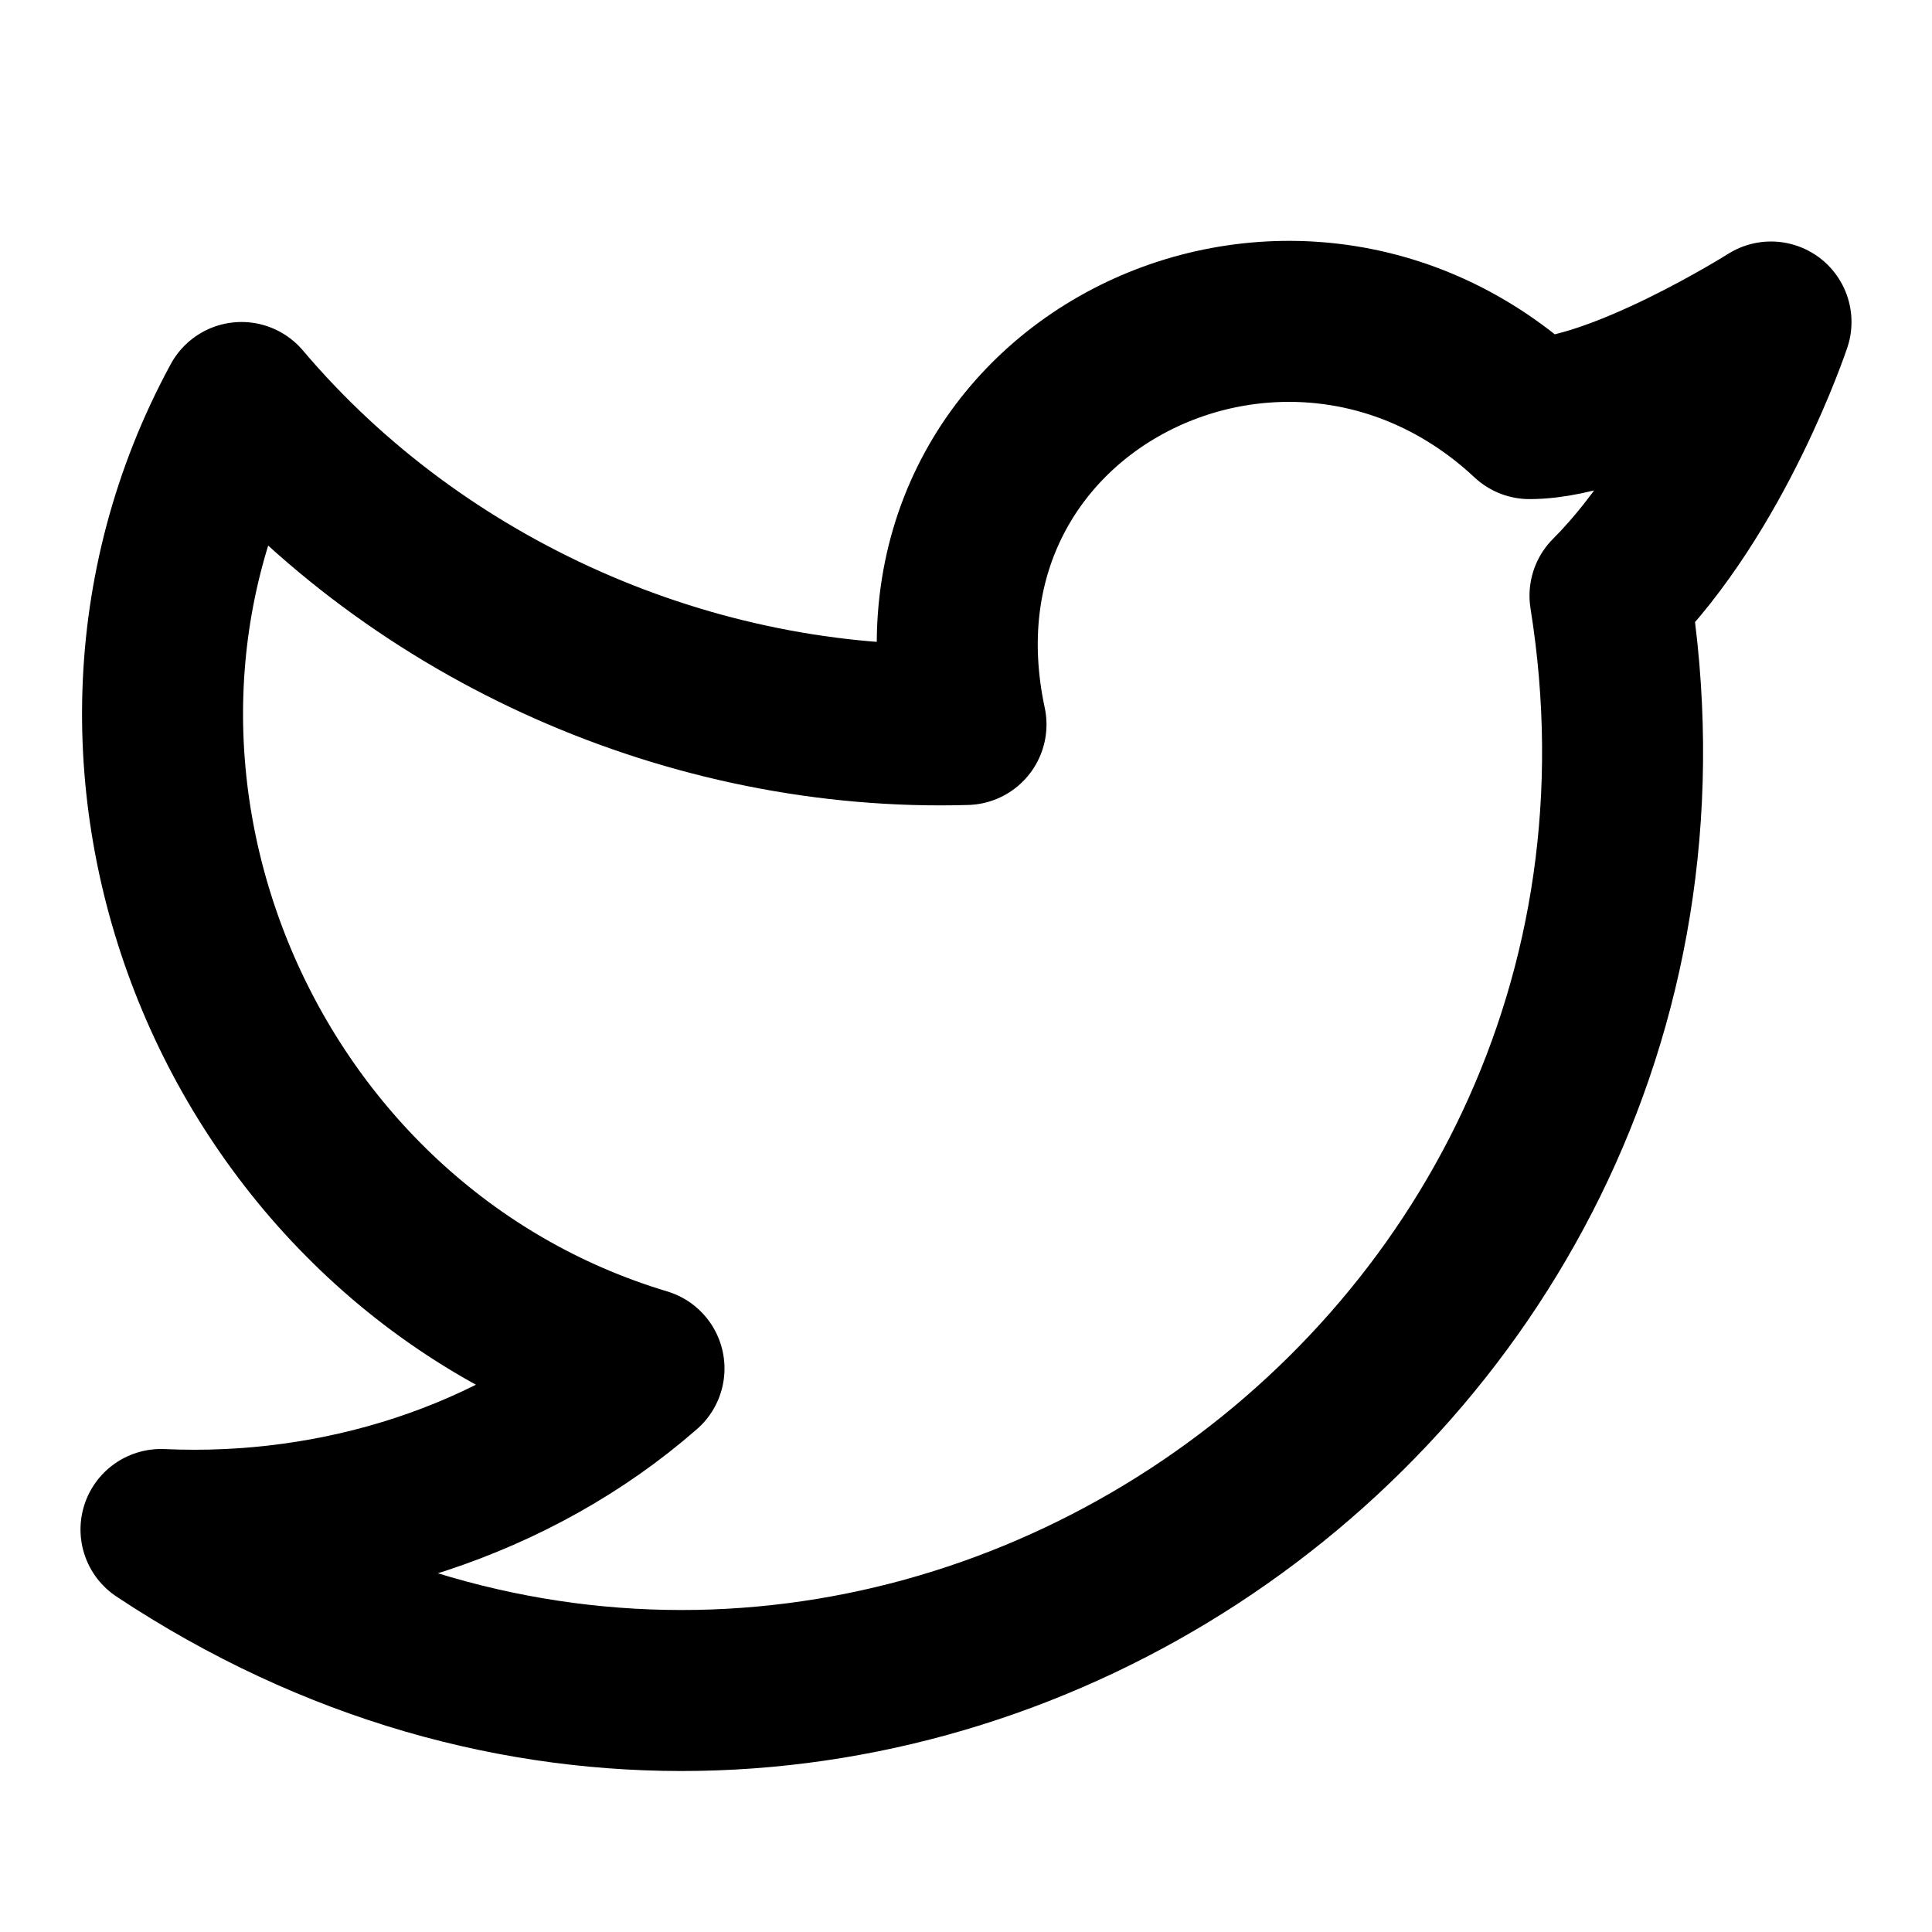
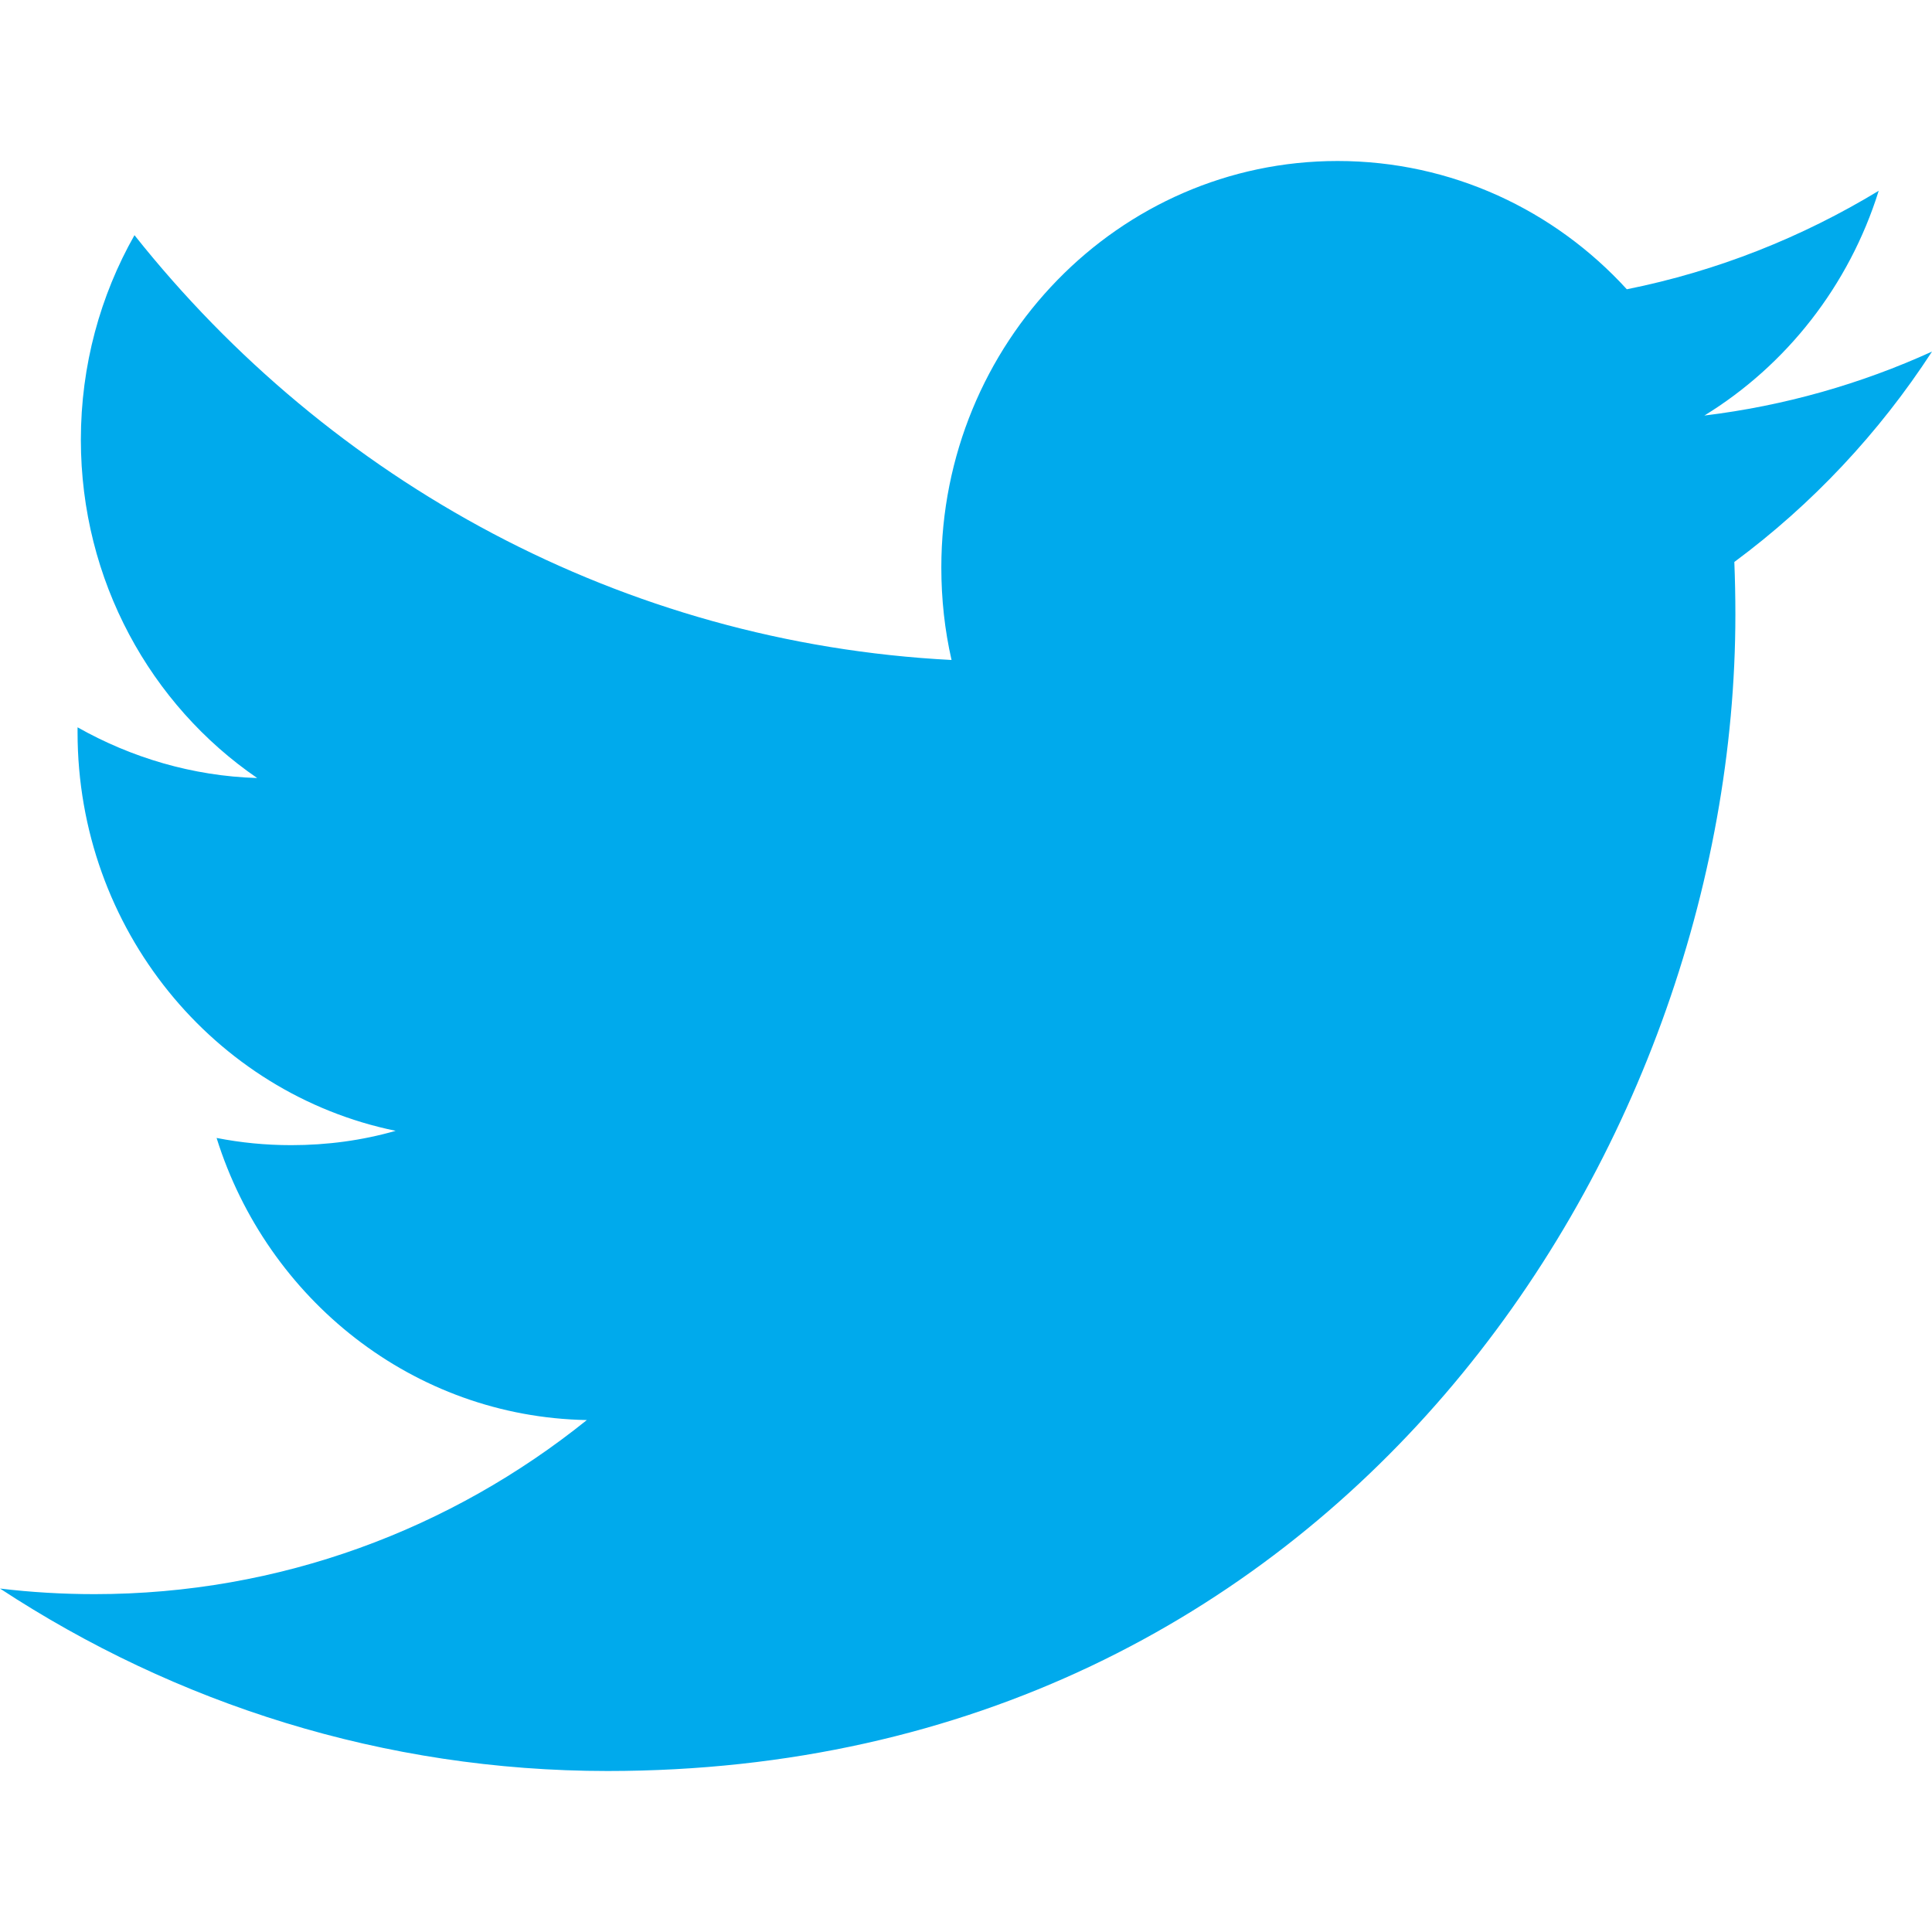
- <svg xmlns="http://www.w3.org/2000/svg" width="24" height="24" viewBox="0 0 24 24" fill="none" stroke="currentColor" stroke-width="2" stroke-linecap="round" stroke-linejoin="round" class="lucide lucide-twitter-icon lucide-twitter">
-   <path d="M22 4s-.7 2.1-2 3.4c1.6 10-9.4 17.3-18 11.6 2.2.1 4.4-.6 6-2C3 15.5.5 9.6 3 5c2.2 2.6 5.6 4.1 9 4-.9-4.2 4-6.6 7-3.8 1.1 0 3-1.2 3-1.2z" />
+ <svg xmlns="http://www.w3.org/2000/svg" viewBox="0 -4 48 48" version="1.1" fill="#000000">
+   <g id="SVGRepo_bgCarrier" stroke-width="0" />
+   <g id="SVGRepo_tracerCarrier" stroke-linecap="round" stroke-linejoin="round" />
+   <g id="SVGRepo_iconCarrier">
+     <defs> </defs>
+     <g id="Icons" stroke="none" stroke-width="1" fill="none" fill-rule="evenodd">
+       <g id="Color-" transform="translate(-300, -164)" fill="#00AAEC">
+         <path d="M348,168.735 C346.236,169.538 344.337,170.082 342.345,170.324 C344.38,169.076 345.94,167.097 346.676,164.74 C344.771,165.895 342.667,166.736 340.418,167.187 C338.627,165.225 336.066,164 333.231,164 C327.796,164 323.387,168.521 323.387,174.098 C323.387,174.889 323.472,175.658 323.641,176.397 C315.456,175.975 308.201,171.96 303.341,165.843 C302.493,167.34 302.009,169.076 302.009,170.925 C302.009,174.427 303.747,177.518 306.39,179.33 C304.778,179.281 303.257,178.821 301.927,178.07 L301.927,178.194 C301.927,183.088 305.322,187.171 309.83,188.095 C309.004,188.332 308.134,188.451 307.235,188.451 C306.601,188.451 305.981,188.39 305.381,188.272 C306.635,192.282 310.269,195.203 314.58,195.281 C311.21,197.991 306.962,199.606 302.35,199.606 C301.555,199.606 300.769,199.559 300,199.467 C304.359,202.327 309.537,204 315.096,204 C333.211,204 343.115,188.615 343.115,175.27 C343.115,174.831 343.106,174.392 343.089,173.962 C345.014,172.537 346.684,170.761 348,168.735" id="Twitter"> </path>
+       </g>
+     </g>
+   </g>
</svg>
